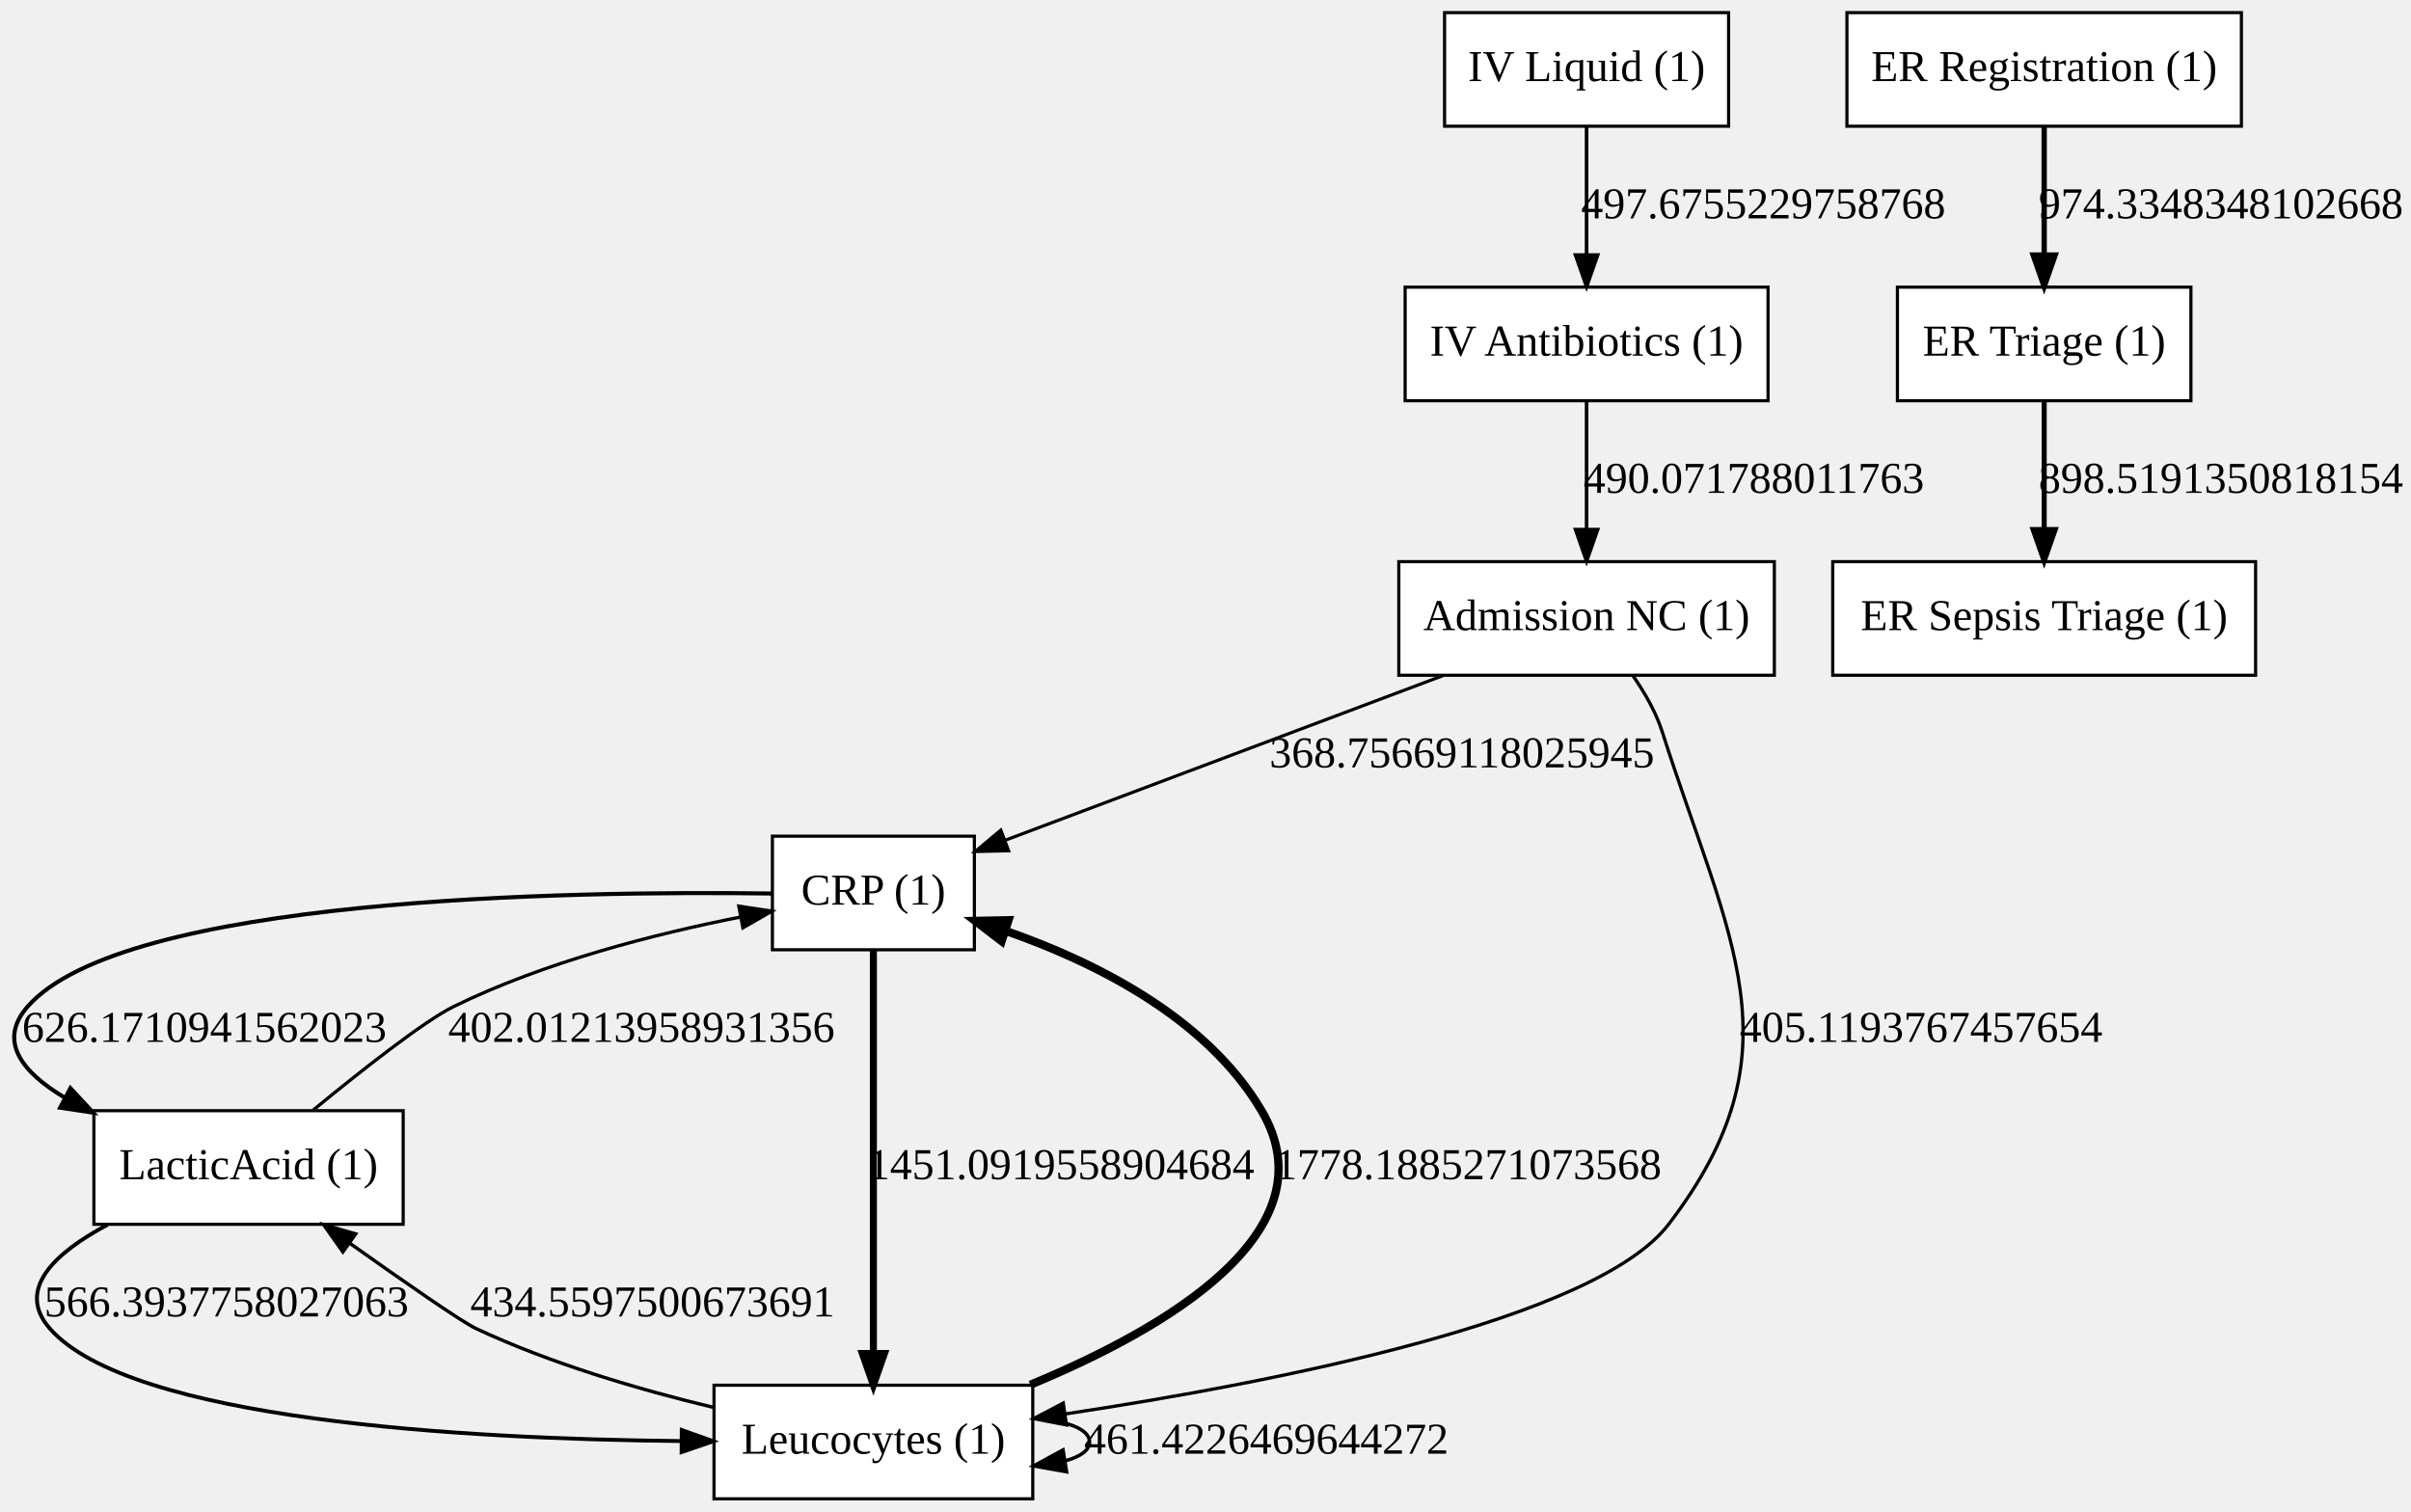
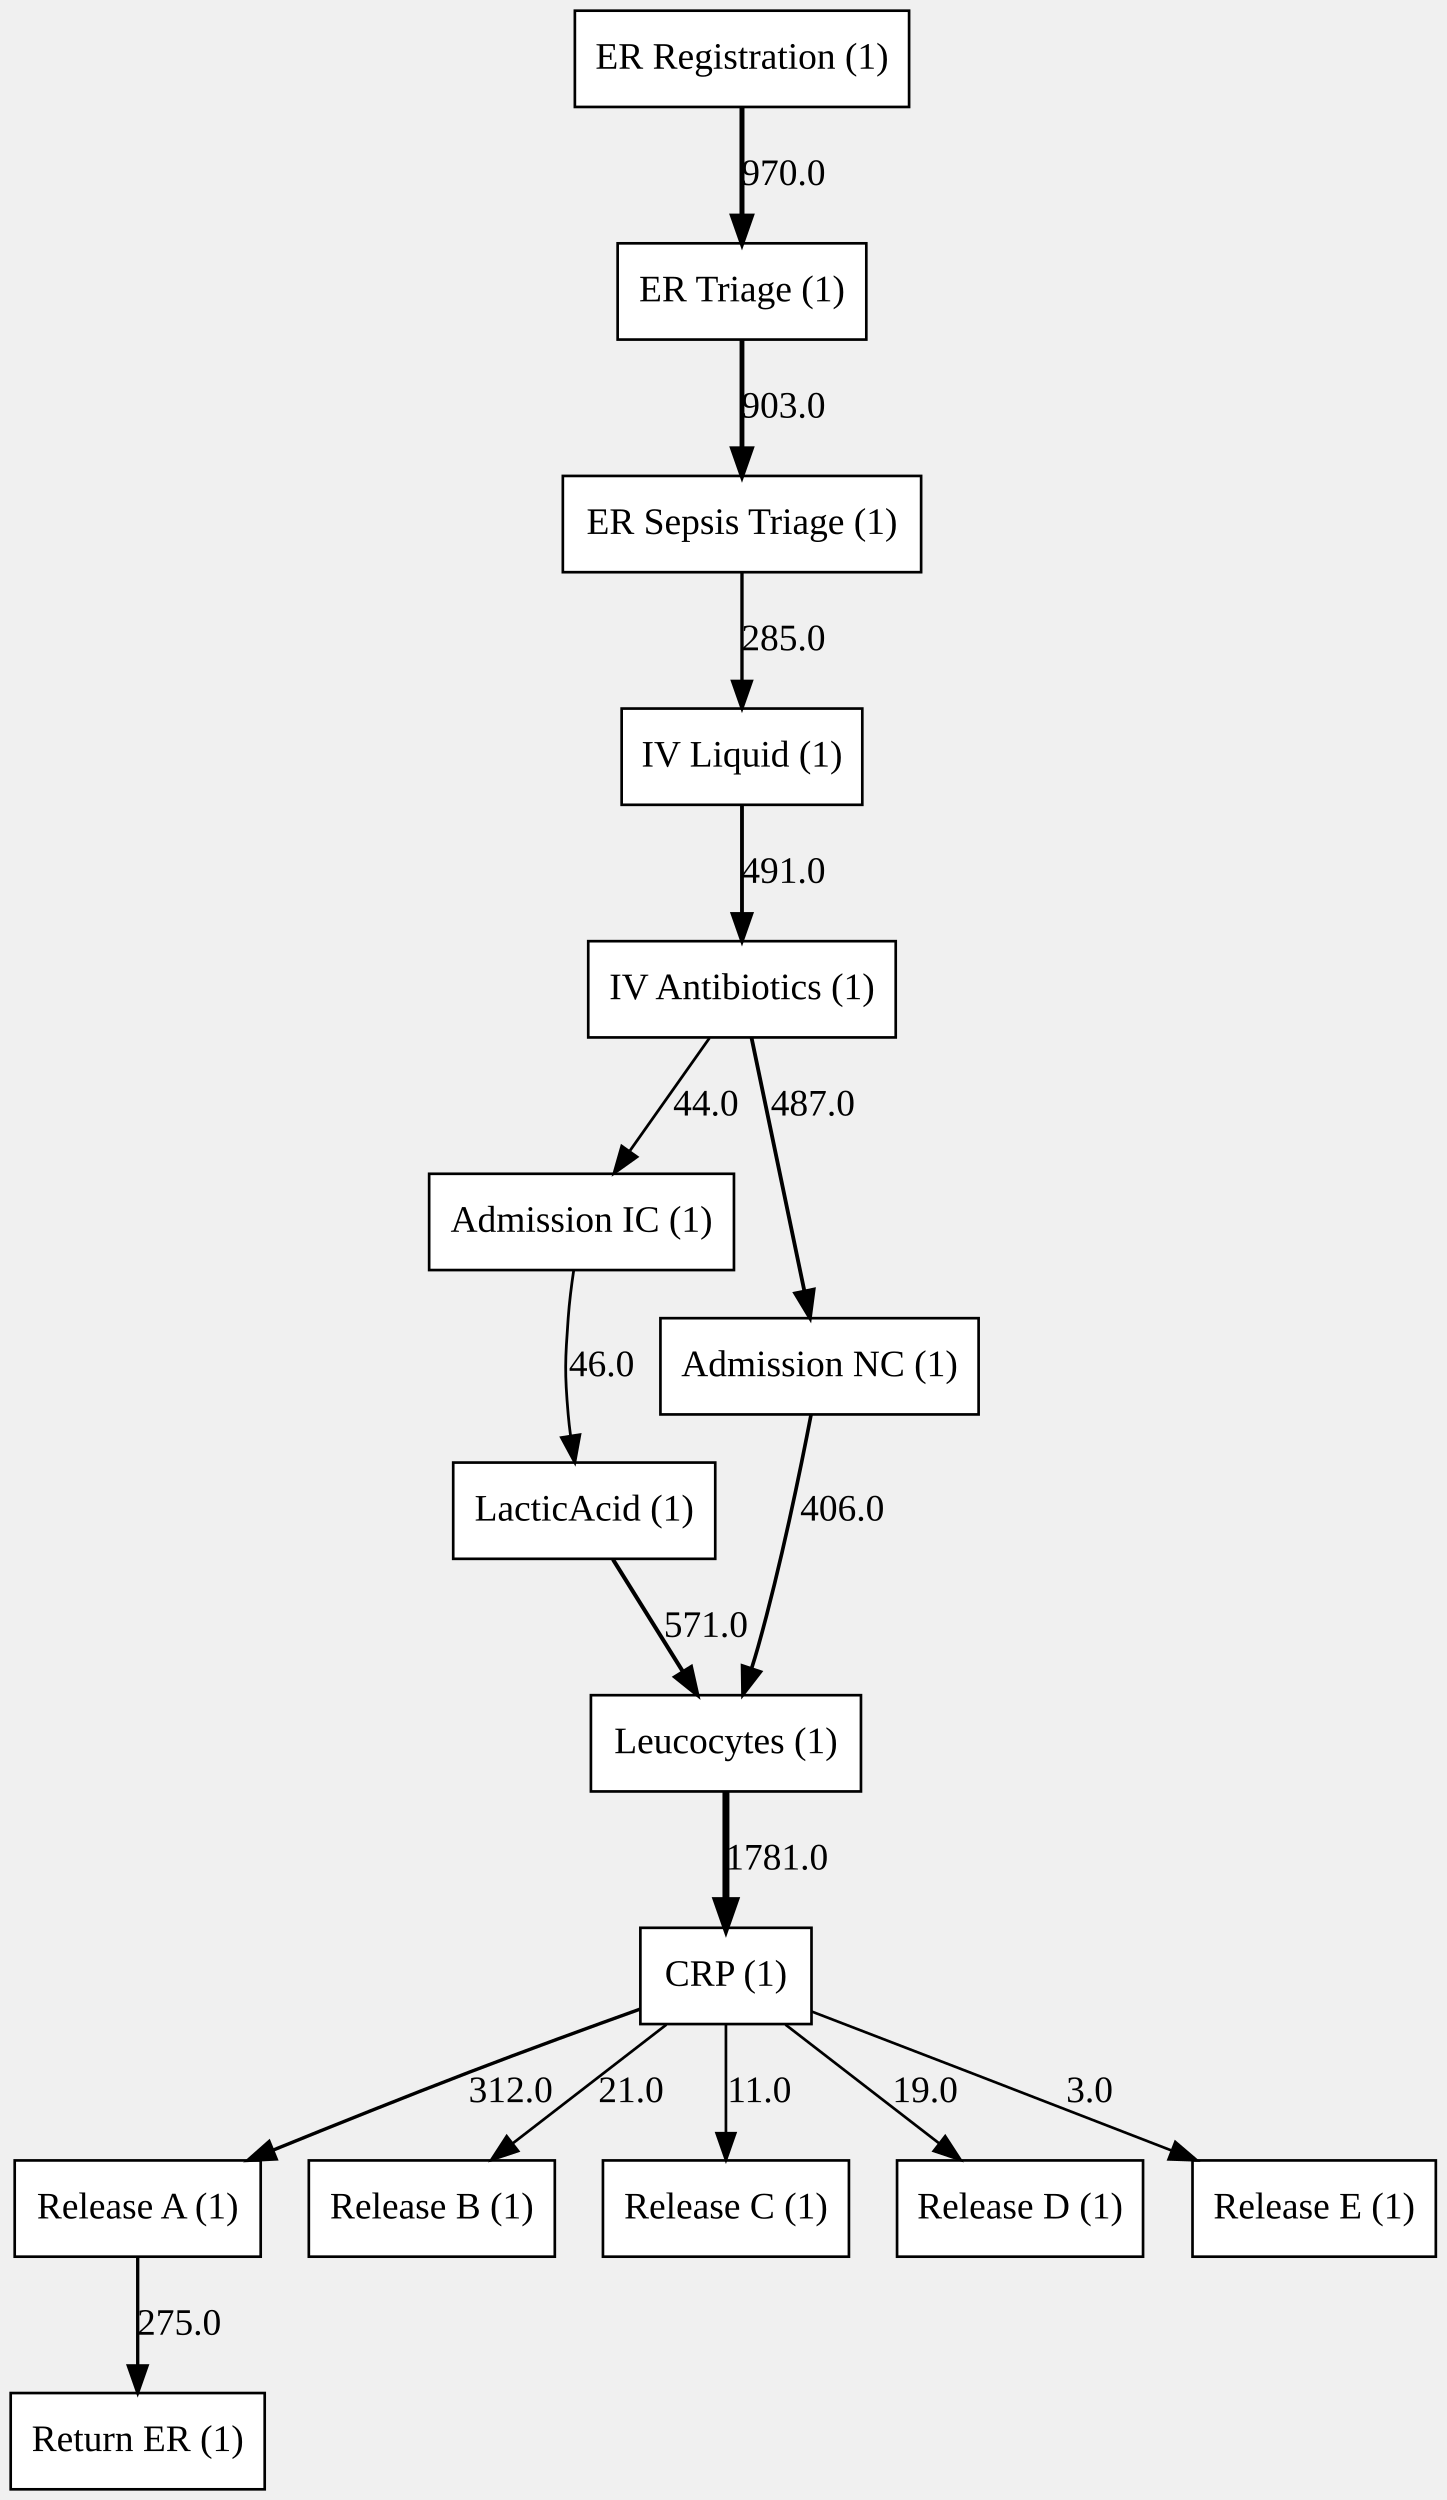
- <svg xmlns="http://www.w3.org/2000/svg" width="764pt" height="479pt" viewBox="0.00 0.00 763.52 479.00">
-   <g id="graph0" class="graph" transform="scale(1 1) rotate(0) translate(4 475)">
+ <svg xmlns="http://www.w3.org/2000/svg" width="541pt" height="935pt" viewBox="0.00 0.00 541.00 935.00">
+   <g id="graph0" class="graph" transform="scale(1 1) rotate(0) translate(4 931)">
    <g id="node1" class="node">
-       <polygon fill="#ffffff" stroke="black" points="558.019,-297 439.019,-297 439.019,-261 558.019,-261 558.019,-297" />
-       <text text-anchor="middle" x="498.519" y="-275.3" font-family="Times New Roman,serif" font-size="14.00">Admission NC (1)</text>
+       <polygon fill="#ffffff" stroke="black" points="270.5,-492 156.5,-492 156.5,-456 270.5,-456 270.5,-492" />
+       <text text-anchor="middle" x="213.5" y="-470.3" font-family="Times New Roman,serif" font-size="14.00">Admission IC (1)</text>
+     </g>
+     <g id="node9" class="node">
+       <polygon fill="#ffffff" stroke="black" points="263.5,-384 165.5,-384 165.5,-348 263.5,-348 263.5,-384" />
+       <text text-anchor="middle" x="214.5" y="-362.3" font-family="Times New Roman,serif" font-size="14.00">LacticAcid (1)</text>
+     </g>
+     <g id="edge1" class="edge">
+       <path fill="none" stroke="black" stroke-width="1.039" d="M210.572,-455.962C209.725,-450.269 208.918,-443.878 208.5,-438 207.366,-422.04 207.143,-417.942 208.5,-402 208.72,-399.42 209.029,-396.745 209.392,-394.074" />
+       <polygon fill="black" stroke="black" stroke-width="1.039" points="212.877,-394.44 210.986,-384.015 205.964,-393.344 212.877,-394.44" />
+       <text text-anchor="middle" x="221" y="-416.3" font-family="Times New Roman,serif" font-size="14.00">46.0</text>
    </g>
    <g id="node2" class="node">
-       <polygon fill="#ffffff" stroke="black" points="304.519,-210 240.519,-210 240.519,-174 304.519,-174 304.519,-210" />
-       <text text-anchor="middle" x="272.519" y="-188.3" font-family="Times New Roman,serif" font-size="14.00">CRP (1)</text>
+       <polygon fill="#ffffff" stroke="black" points="362,-438 243,-438 243,-402 362,-402 362,-438" />
+       <text text-anchor="middle" x="302.5" y="-416.3" font-family="Times New Roman,serif" font-size="14.00">Admission NC (1)</text>
    </g>
-     <g id="edge1" class="edge">
-       <path fill="none" stroke="black" d="M453.056,-260.901C412.536,-245.661 353.715,-223.538 314.341,-208.73" />
-       <polygon fill="black" stroke="black" points="315.365,-205.375 304.773,-205.131 312.901,-211.927 315.365,-205.375" />
-       <text text-anchor="middle" x="459.019" y="-231.8" font-family="Times New Roman,serif" font-size="14.00">368.75669118025945</text>
-     </g>
-     <g id="node9" class="node">
-       <polygon fill="#ffffff" stroke="black" points="323.019,-36 222.019,-36 222.019,-0 323.019,-0 323.019,-36" />
-       <text text-anchor="middle" x="272.519" y="-14.3" font-family="Times New Roman,serif" font-size="14.00">Leucocytes (1)</text>
+     <g id="node10" class="node">
+       <polygon fill="#ffffff" stroke="black" points="318,-297 217,-297 217,-261 318,-261 318,-297" />
+       <text text-anchor="middle" x="267.5" y="-275.3" font-family="Times New Roman,serif" font-size="14.00">Leucocytes (1)</text>
    </g>
    <g id="edge2" class="edge">
-       <path fill="none" stroke="black" stroke-width="1.041" d="M513.163,-260.905C516.938,-255.518 520.503,-249.317 522.519,-243 543.596,-176.942 566.681,-142.048 524.519,-87 501.389,-56.802 400.221,-36.967 333.315,-26.89" />
-       <polygon fill="black" stroke="black" stroke-width="1.041" points="333.701,-23.409 323.297,-25.415 332.681,-30.335 333.701,-23.409" />
-       <text text-anchor="middle" x="604.519" y="-144.8" font-family="Times New Roman,serif" font-size="14.00">405.1193767457654</text>
+       <path fill="none" stroke="black" stroke-width="1.363" d="M299.337,-401.921C295.357,-381.195 288.005,-345.264 279.5,-315 278.76,-312.366 277.934,-309.64 277.071,-306.924" />
+       <polygon fill="black" stroke="black" stroke-width="1.363" points="280.354,-305.706 273.872,-297.325 273.713,-307.919 280.354,-305.706" />
+       <text text-anchor="middle" x="311" y="-362.3" font-family="Times New Roman,serif" font-size="14.00">406.0</text>
+     </g>
+     <g id="node3" class="node">
+       <polygon fill="#ffffff" stroke="black" points="299.5,-210 235.5,-210 235.5,-174 299.5,-174 299.5,-210" />
+       <text text-anchor="middle" x="267.5" y="-188.3" font-family="Times New Roman,serif" font-size="14.00">CRP (1)</text>
+     </g>
+     <g id="node11" class="node">
+       <polygon fill="#ffffff" stroke="black" points="93.5,-123 1.5,-123 1.5,-87 93.5,-87 93.5,-123" />
+       <text text-anchor="middle" x="47.5" y="-101.3" font-family="Times New Roman,serif" font-size="14.00">Release A (1)</text>
+     </g>
+     <g id="edge3" class="edge">
+       <path fill="none" stroke="black" stroke-width="1.278" d="M235.4,-179.602C216.699,-172.886 192.699,-164.136 171.5,-156 147.229,-146.685 120.46,-135.95 98.026,-126.821" />
+       <polygon fill="black" stroke="black" stroke-width="1.278" points="99.277,-123.552 88.696,-123.016 96.633,-130.033 99.277,-123.552" />
+       <text text-anchor="middle" x="187" y="-144.8" font-family="Times New Roman,serif" font-size="14.00">312.0</text>
+     </g>
+     <g id="node12" class="node">
+       <polygon fill="#ffffff" stroke="black" points="203.5,-123 111.5,-123 111.5,-87 203.5,-87 203.5,-123" />
+       <text text-anchor="middle" x="157.5" y="-101.3" font-family="Times New Roman,serif" font-size="14.00">Release B (1)</text>
+     </g>
+     <g id="edge4" class="edge">
+       <path fill="none" stroke="black" stroke-width="1.016" d="M245.24,-173.799C228.69,-161.01 205.922,-143.417 187.727,-129.357" />
+       <polygon fill="black" stroke="black" stroke-width="1.016" points="189.78,-126.52 179.727,-123.175 185.5,-132.059 189.78,-126.52" />
+       <text text-anchor="middle" x="232" y="-144.8" font-family="Times New Roman,serif" font-size="14.00">21.0</text>
+     </g>
+     <g id="node13" class="node">
+       <polygon fill="#ffffff" stroke="black" points="313.5,-123 221.5,-123 221.5,-87 313.5,-87 313.5,-123" />
+       <text text-anchor="middle" x="267.5" y="-101.3" font-family="Times New Roman,serif" font-size="14.00">Release C (1)</text>
+     </g>
+     <g id="edge5" class="edge">
+       <path fill="none" stroke="black" stroke-width="1.007" d="M267.5,-173.799C267.5,-162.163 267.5,-146.548 267.5,-133.237" />
+       <polygon fill="black" stroke="black" stroke-width="1.007" points="271,-133.175 267.5,-123.175 264,-133.175 271,-133.175" />
+       <text text-anchor="middle" x="280" y="-144.8" font-family="Times New Roman,serif" font-size="14.00">11.0</text>
+     </g>
+     <g id="node14" class="node">
+       <polygon fill="#ffffff" stroke="black" points="423.5,-123 331.5,-123 331.5,-87 423.5,-87 423.5,-123" />
+       <text text-anchor="middle" x="377.5" y="-101.3" font-family="Times New Roman,serif" font-size="14.00">Release D (1)</text>
+     </g>
+     <g id="edge6" class="edge">
+       <path fill="none" stroke="black" stroke-width="1.014" d="M289.76,-173.799C306.31,-161.01 329.078,-143.417 347.273,-129.357" />
+       <polygon fill="black" stroke="black" stroke-width="1.014" points="349.5,-132.059 355.273,-123.175 345.22,-126.52 349.5,-132.059" />
+       <text text-anchor="middle" x="342" y="-144.8" font-family="Times New Roman,serif" font-size="14.00">19.0</text>
+     </g>
+     <g id="node15" class="node">
+       <polygon fill="#ffffff" stroke="black" points="533,-123 442,-123 442,-87 533,-87 533,-123" />
+       <text text-anchor="middle" x="487.5" y="-101.3" font-family="Times New Roman,serif" font-size="14.00">Release E (1)</text>
+     </g>
+     <g id="edge7" class="edge">
+       <path fill="none" stroke="black" d="M299.515,-178.71C316.957,-172.008 338.92,-163.56 358.5,-156 383.413,-146.381 411.018,-135.686 434.278,-126.664" />
+       <polygon fill="black" stroke="black" points="435.569,-129.918 443.626,-123.038 433.037,-123.392 435.569,-129.918" />
+       <text text-anchor="middle" x="403.5" y="-144.8" font-family="Times New Roman,serif" font-size="14.00">3.0</text>
+     </g>
+     <g id="node4" class="node">
+       <polygon fill="#ffffff" stroke="black" points="336,-927 211,-927 211,-891 336,-891 336,-927" />
+       <text text-anchor="middle" x="273.5" y="-905.3" font-family="Times New Roman,serif" font-size="14.00">ER Registration (1)</text>
+     </g>
+     <g id="node6" class="node">
+       <polygon fill="#ffffff" stroke="black" points="320,-840 227,-840 227,-804 320,-804 320,-840" />
+       <text text-anchor="middle" x="273.5" y="-818.3" font-family="Times New Roman,serif" font-size="14.00">ER Triage (1)</text>
+     </g>
+     <g id="edge8" class="edge">
+       <path fill="none" stroke="black" stroke-width="1.87" d="M273.5,-890.799C273.5,-879.163 273.5,-863.548 273.5,-850.237" />
+       <polygon fill="black" stroke="black" stroke-width="1.87" points="277,-850.175 273.5,-840.175 270,-850.175 277,-850.175" />
+       <text text-anchor="middle" x="289" y="-861.8" font-family="Times New Roman,serif" font-size="14.00">970.0</text>
+     </g>
+     <g id="node5" class="node">
+       <polygon fill="#ffffff" stroke="black" points="340.5,-753 206.5,-753 206.5,-717 340.5,-717 340.5,-753" />
+       <text text-anchor="middle" x="273.5" y="-731.3" font-family="Times New Roman,serif" font-size="14.00">ER Sepsis Triage (1)</text>
    </g>
    <g id="node8" class="node">
-       <polygon fill="#ffffff" stroke="black" points="123.519,-123 25.519,-123 25.519,-87 123.519,-87 123.519,-123" />
-       <text text-anchor="middle" x="74.519" y="-101.3" font-family="Times New Roman,serif" font-size="14.00">LacticAcid (1)</text>
+       <polygon fill="#ffffff" stroke="black" points="318.5,-666 228.5,-666 228.5,-630 318.5,-630 318.5,-666" />
+       <text text-anchor="middle" x="273.5" y="-644.3" font-family="Times New Roman,serif" font-size="14.00">IV Liquid (1)</text>
    </g>
-     <g id="edge3" class="edge">
-       <path fill="none" stroke="black" stroke-width="1.292" d="M240.254,-191.828C175.836,-192.715 34.856,-190.557 4.519,-156 -5.109,-145.033 2.812,-135.153 16.288,-127.128" />
-       <polygon fill="black" stroke="black" stroke-width="1.292" points="18.079,-130.141 25.29,-122.378 14.812,-123.95 18.079,-130.141" />
-       <text text-anchor="middle" x="60.519" y="-144.8" font-family="Times New Roman,serif" font-size="14.00">626.1710941562023</text>
+     <g id="edge9" class="edge">
+       <path fill="none" stroke="black" stroke-width="1.254" d="M273.5,-716.799C273.5,-705.163 273.5,-689.548 273.5,-676.237" />
+       <polygon fill="black" stroke="black" stroke-width="1.254" points="277,-676.175 273.5,-666.175 270,-676.175 277,-676.175" />
+       <text text-anchor="middle" x="289" y="-687.8" font-family="Times New Roman,serif" font-size="14.00">285.0</text>
    </g>
-     <g id="edge4" class="edge">
-       <path fill="none" stroke="black" stroke-width="2.229" d="M272.519,-173.879C272.519,-144.001 272.519,-82.113 272.519,-46.274" />
-       <polygon fill="black" stroke="black" stroke-width="2.229" points="276.019,-46.052 272.519,-36.052 269.019,-46.052 276.019,-46.052" />
-       <text text-anchor="middle" x="332.019" y="-101.3" font-family="Times New Roman,serif" font-size="14.00">1451.0919558904684</text>
-     </g>
-     <g id="node3" class="node">
-       <polygon fill="#ffffff" stroke="black" points="706.019,-471 581.019,-471 581.019,-435 706.019,-435 706.019,-471" />
-       <text text-anchor="middle" x="643.519" y="-449.3" font-family="Times New Roman,serif" font-size="14.00">ER Registration (1)</text>
-     </g>
-     <g id="node5" class="node">
-       <polygon fill="#ffffff" stroke="black" points="690.019,-384 597.019,-384 597.019,-348 690.019,-348 690.019,-384" />
-       <text text-anchor="middle" x="643.519" y="-362.3" font-family="Times New Roman,serif" font-size="14.00">ER Triage (1)</text>
-     </g>
-     <g id="edge5" class="edge">
-       <path fill="none" stroke="black" stroke-width="1.687" d="M643.519,-434.799C643.519,-423.163 643.519,-407.548 643.519,-394.237" />
-       <polygon fill="black" stroke="black" stroke-width="1.687" points="647.019,-394.175 643.519,-384.175 640.019,-394.175 647.019,-394.175" />
-       <text text-anchor="middle" x="699.519" y="-405.8" font-family="Times New Roman,serif" font-size="14.00">974.3348348102668</text>
-     </g>
-     <g id="node4" class="node">
-       <polygon fill="#ffffff" stroke="black" points="710.519,-297 576.519,-297 576.519,-261 710.519,-261 710.519,-297" />
-       <text text-anchor="middle" x="643.519" y="-275.3" font-family="Times New Roman,serif" font-size="14.00">ER Sepsis Triage (1)</text>
-     </g>
-     <g id="edge6" class="edge">
-       <path fill="none" stroke="black" stroke-width="1.601" d="M643.519,-347.799C643.519,-336.163 643.519,-320.548 643.519,-307.237" />
-       <polygon fill="black" stroke="black" stroke-width="1.601" points="647.019,-307.175 643.519,-297.175 640.019,-307.175 647.019,-307.175" />
-       <text text-anchor="middle" x="699.519" y="-318.8" font-family="Times New Roman,serif" font-size="14.00">898.5191350818154</text>
-     </g>
-     <g id="node6" class="node">
-       <polygon fill="#ffffff" stroke="black" points="556.019,-384 441.019,-384 441.019,-348 556.019,-348 556.019,-384" />
-       <text text-anchor="middle" x="498.519" y="-362.3" font-family="Times New Roman,serif" font-size="14.00">IV Antibiotics (1)</text>
-     </g>
-     <g id="edge7" class="edge">
-       <path fill="none" stroke="black" stroke-width="1.138" d="M498.519,-347.799C498.519,-336.163 498.519,-320.548 498.519,-307.237" />
-       <polygon fill="black" stroke="black" stroke-width="1.138" points="502.019,-307.175 498.519,-297.175 495.019,-307.175 502.019,-307.175" />
-       <text text-anchor="middle" x="551.519" y="-318.8" font-family="Times New Roman,serif" font-size="14.00">490.071788011763</text>
+     <g id="edge10" class="edge">
+       <path fill="none" stroke="black" stroke-width="1.81" d="M273.5,-803.799C273.5,-792.163 273.5,-776.548 273.5,-763.237" />
+       <polygon fill="black" stroke="black" stroke-width="1.81" points="277,-763.175 273.5,-753.175 270,-763.175 277,-763.175" />
+       <text text-anchor="middle" x="289" y="-774.8" font-family="Times New Roman,serif" font-size="14.00">903.0</text>
    </g>
    <g id="node7" class="node">
-       <polygon fill="#ffffff" stroke="black" points="543.519,-471 453.519,-471 453.519,-435 543.519,-435 543.519,-471" />
-       <text text-anchor="middle" x="498.519" y="-449.3" font-family="Times New Roman,serif" font-size="14.00">IV Liquid (1)</text>
-     </g>
-     <g id="edge8" class="edge">
-       <path fill="none" stroke="black" stroke-width="1.146" d="M498.519,-434.799C498.519,-423.163 498.519,-407.548 498.519,-394.237" />
-       <polygon fill="black" stroke="black" stroke-width="1.146" points="502.019,-394.175 498.519,-384.175 495.019,-394.175 502.019,-394.175" />
-       <text text-anchor="middle" x="554.519" y="-405.8" font-family="Times New Roman,serif" font-size="14.00">497.6755229758768</text>
-     </g>
-     <g id="edge9" class="edge">
-       <path fill="none" stroke="black" stroke-width="1.038" d="M95.041,-123.224C110.36,-135.8 130.19,-151.419 139.519,-156 168.309,-170.139 203.508,-179.077 230.461,-184.379" />
-       <polygon fill="black" stroke="black" stroke-width="1.038" points="229.883,-187.832 240.357,-186.236 231.174,-180.952 229.883,-187.832" />
-       <text text-anchor="middle" x="199.019" y="-144.8" font-family="Times New Roman,serif" font-size="14.00">402.01213958931356</text>
-     </g>
-     <g id="edge10" class="edge">
-       <path fill="none" stroke="black" stroke-width="1.224" d="M29.877,-86.887C13.207,-77.993 0.67,-66.401 11.519,-54 36.966,-24.912 142.642,-18.98 211.475,-18.304" />
-       <polygon fill="black" stroke="black" stroke-width="1.224" points="211.791,-21.803 221.769,-18.239 211.747,-14.803 211.791,-21.803" />
-       <text text-anchor="middle" x="67.519" y="-57.8" font-family="Times New Roman,serif" font-size="14.00">566.3937758027063</text>
+       <polygon fill="#ffffff" stroke="black" points="331,-579 216,-579 216,-543 331,-543 331,-579" />
+       <text text-anchor="middle" x="273.5" y="-557.3" font-family="Times New Roman,serif" font-size="14.00">IV Antibiotics (1)</text>
    </g>
    <g id="edge11" class="edge">
-       <path fill="none" stroke="black" stroke-width="2.6" d="M322.252,-36.152C365.52,-54.052 418.036,-84.822 395.519,-123 378.11,-152.517 342.784,-170.113 314.439,-179.985" />
-       <polygon fill="black" stroke="black" stroke-width="2.6" points="313.157,-176.721 304.744,-183.161 315.337,-183.373 313.157,-176.721" />
-       <text text-anchor="middle" x="461.019" y="-101.3" font-family="Times New Roman,serif" font-size="14.00">1778.1885271073568</text>
+       <path fill="none" stroke="black" stroke-width="1.037" d="M261.358,-542.799C252.819,-530.702 241.245,-514.305 231.618,-500.667" />
+       <polygon fill="black" stroke="black" stroke-width="1.037" points="234.25,-498.327 225.624,-492.175 228.531,-502.364 234.25,-498.327" />
+       <text text-anchor="middle" x="260" y="-513.8" font-family="Times New Roman,serif" font-size="14.00">44.0</text>
    </g>
    <g id="edge12" class="edge">
-       <path fill="none" stroke="black" stroke-width="1.075" d="M221.768,-28.985C198.221,-34.643 170.255,-42.855 146.519,-54 142.05,-56.098 123.611,-68.917 106.514,-81.048" />
-       <polygon fill="black" stroke="black" stroke-width="1.075" points="104.413,-78.248 98.296,-86.898 108.472,-83.95 104.413,-78.248" />
-       <text text-anchor="middle" x="202.519" y="-57.8" font-family="Times New Roman,serif" font-size="14.00">434.5597500673691</text>
+       <path fill="none" stroke="black" stroke-width="1.436" d="M277.056,-542.956C281.991,-519.3 290.971,-476.26 296.835,-448.153" />
+       <polygon fill="black" stroke="black" stroke-width="1.436" points="300.299,-448.688 298.915,-438.184 293.446,-447.258 300.299,-448.688" />
+       <text text-anchor="middle" x="300" y="-513.8" font-family="Times New Roman,serif" font-size="14.00">487.0</text>
    </g>
    <g id="edge13" class="edge">
-       <path fill="none" stroke="black" stroke-width="1.105" d="M323.303,-25.575C333.626,-24.75 341.019,-22.225 341.019,-18 341.019,-15.36 338.131,-13.383 333.445,-12.071" />
-       <polygon fill="black" stroke="black" stroke-width="1.105" points="333.734,-8.572 323.303,-10.425 332.613,-15.482 333.734,-8.572" />
-       <text text-anchor="middle" x="397.019" y="-14.3" font-family="Times New Roman,serif" font-size="14.00">461.4226469644272</text>
+       <path fill="none" stroke="black" stroke-width="1.439" d="M273.5,-629.799C273.5,-618.163 273.5,-602.548 273.5,-589.237" />
+       <polygon fill="black" stroke="black" stroke-width="1.439" points="277,-589.175 273.5,-579.175 270,-589.175 277,-589.175" />
+       <text text-anchor="middle" x="289" y="-600.8" font-family="Times New Roman,serif" font-size="14.00">491.0</text>
+     </g>
+     <g id="edge14" class="edge">
+       <path fill="none" stroke="black" stroke-width="1.511" d="M225.225,-347.799C232.768,-335.702 242.992,-319.305 251.496,-305.667" />
+       <polygon fill="black" stroke="black" stroke-width="1.511" points="254.47,-307.513 256.791,-297.175 248.53,-303.809 254.47,-307.513" />
+       <text text-anchor="middle" x="260" y="-318.8" font-family="Times New Roman,serif" font-size="14.00">571.0</text>
+     </g>
+     <g id="edge15" class="edge">
+       <path fill="none" stroke="black" stroke-width="2.6" d="M267.5,-260.799C267.5,-249.163 267.5,-233.548 267.5,-220.237" />
+       <polygon fill="black" stroke="black" stroke-width="2.6" points="271,-220.175 267.5,-210.175 264,-220.175 271,-220.175" />
+       <text text-anchor="middle" x="286.5" y="-231.8" font-family="Times New Roman,serif" font-size="14.00">1781.0</text>
+     </g>
+     <g id="node16" class="node">
+       <polygon fill="#ffffff" stroke="black" points="95,-36 0,-36 0,-0 95,-0 95,-36" />
+       <text text-anchor="middle" x="47.5" y="-14.3" font-family="Times New Roman,serif" font-size="14.00">Return ER (1)</text>
+     </g>
+     <g id="edge16" class="edge">
+       <path fill="none" stroke="black" stroke-width="1.245" d="M47.5,-86.799C47.5,-75.163 47.5,-59.548 47.5,-46.237" />
+       <polygon fill="black" stroke="black" stroke-width="1.245" points="51,-46.175 47.5,-36.175 44,-46.175 51,-46.175" />
+       <text text-anchor="middle" x="63" y="-57.8" font-family="Times New Roman,serif" font-size="14.00">275.0</text>
    </g>
  </g>
</svg>
